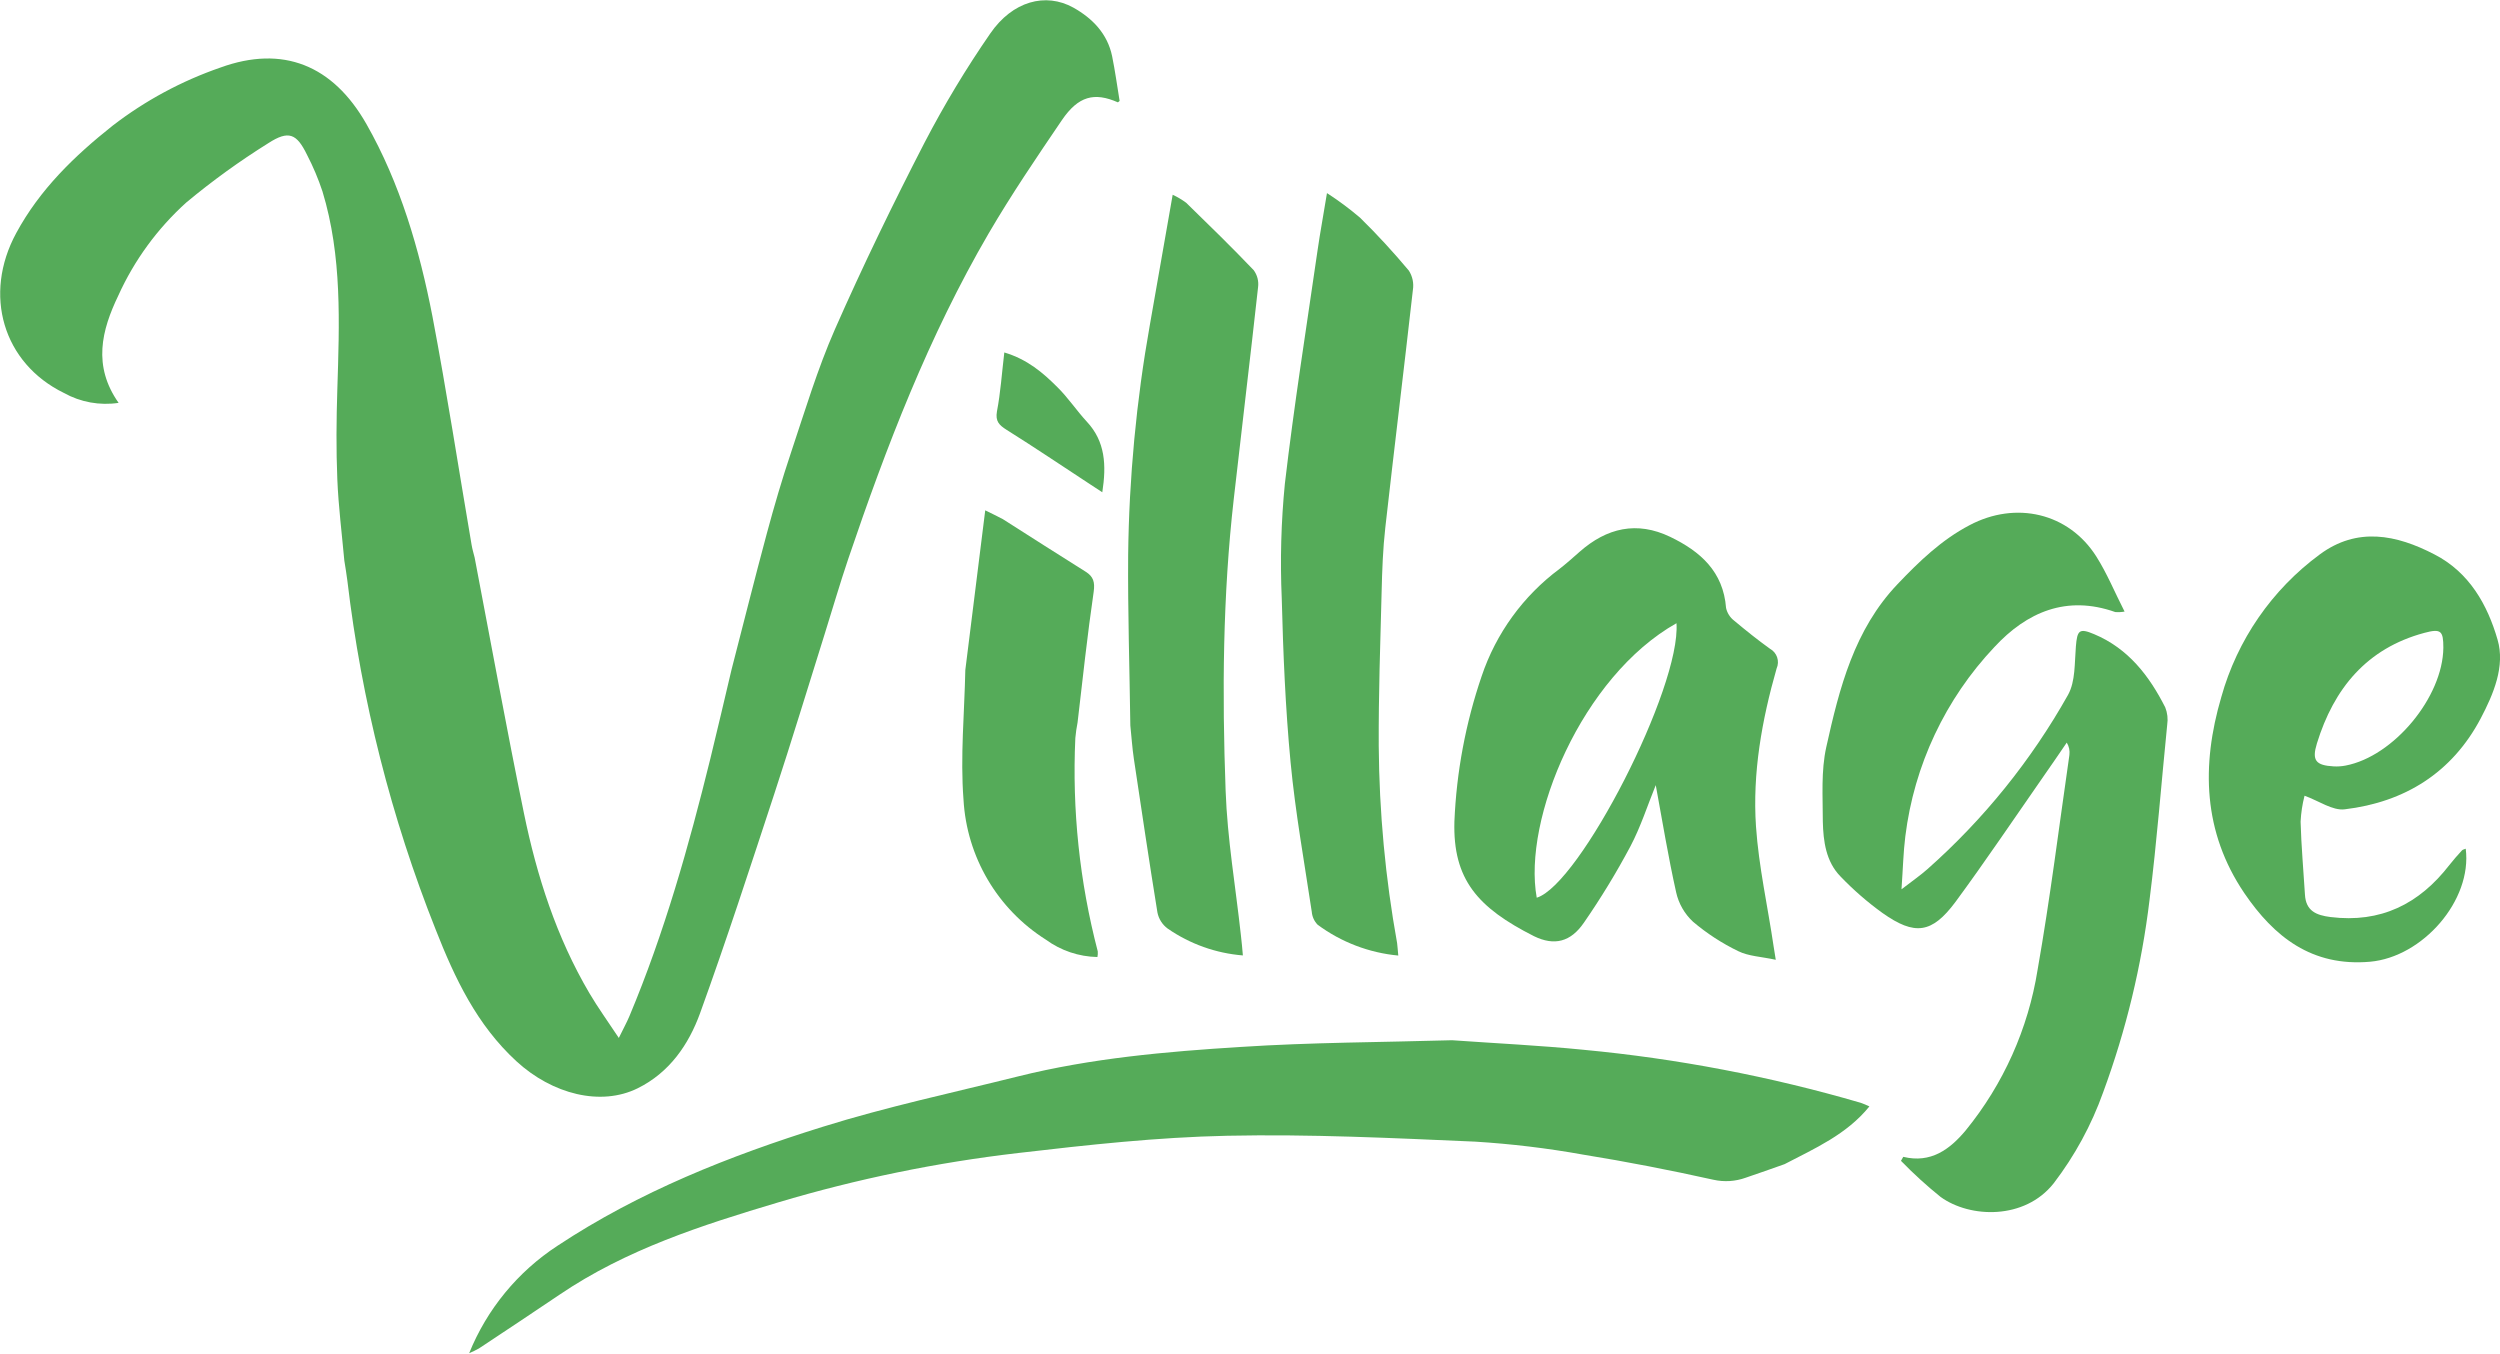
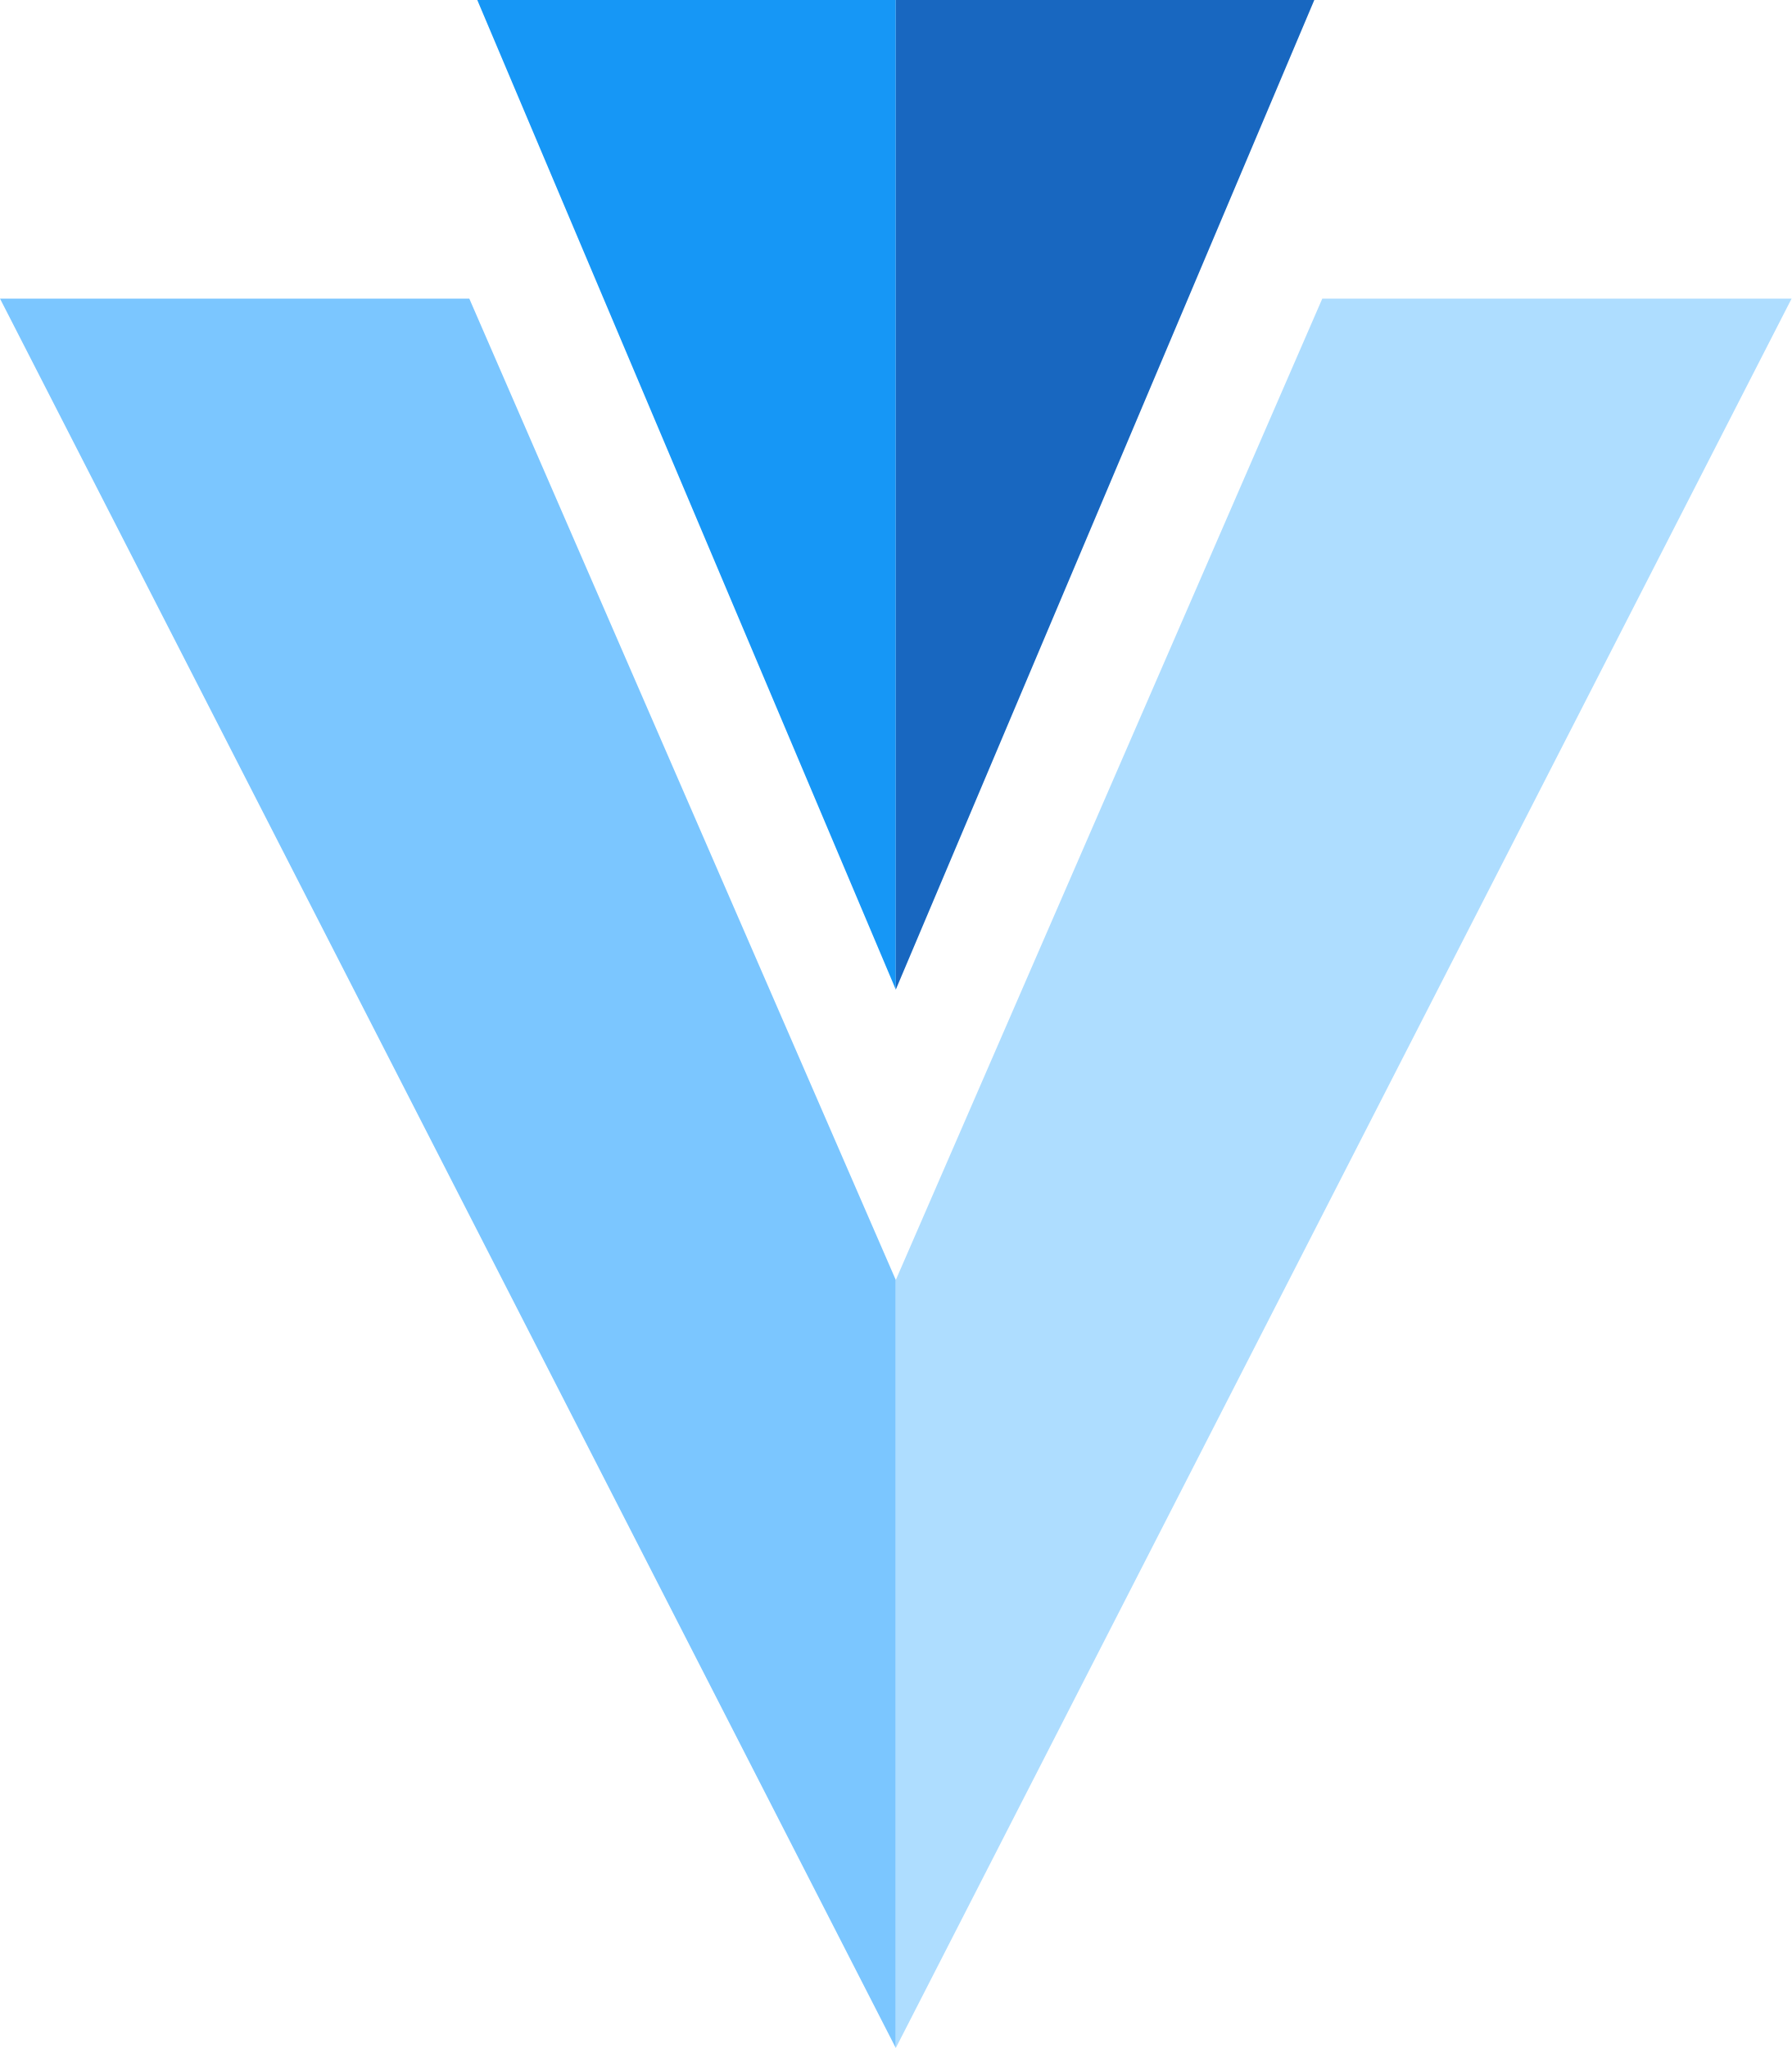
- <svg xmlns="http://www.w3.org/2000/svg" id="Layer_1" data-name="Layer 1" viewBox="0 0 424.52 229.79">
+ <svg xmlns="http://www.w3.org/2000/svg" id="Layer_1" data-name="Layer 1" viewBox="0 0 87.5 100">
  <defs>
-     <style>.cls-1{fill:#55ab59;}</style>
+     <style>.cls-1{fill:#1697f6;}.cls-2{fill:#7bc6ff;}.cls-3{fill:#1867c0;}.cls-4{fill:#aeddff;}</style>
  </defs>
-   <path class="cls-1" d="M611.49,378c-2.83,9-5.58,18.08-8.53,27.07-4.1,12.47-8.15,24.95-12.62,37.29-1.94,5.35-5.21,10.1-10.6,12.76-6.23,3.08-14.46,1.05-20.61-4.61-6.7-6.17-10.44-14.07-13.68-22.32a234.89,234.89,0,0,1-15-59.23c-.13-1.15-.35-2.29-.52-3.44-.42-4.61-1-9.21-1.19-13.82-.21-5.06-.16-10.14,0-15.21.35-11.32.83-22.64-2.52-33.66a42.32,42.32,0,0,0-2.61-6.19c-1.77-3.65-3.13-4.24-6.6-2a126.44,126.44,0,0,0-13.91,10.06,47.88,47.88,0,0,0-11.56,15.83c-2.82,5.87-4.37,11.91.06,18.2a14.58,14.58,0,0,1-9.28-1.68c-10.36-5.06-13.78-16.7-8.1-27.16,4-7.4,9.87-13.08,16.39-18.25a64.61,64.61,0,0,1,18.28-9.85c10.58-3.84,19.08-.44,24.79,9.59s9,21.27,11.21,32.65c2.45,12.89,4.44,25.86,6.65,38.8.12.73.34,1.45.52,2.18,2.77,14.47,5.41,29,8.37,43.41,2.2,10.69,5.52,21.05,11.11,30.54,1.44,2.45,3.12,4.77,5,7.61.82-1.67,1.37-2.67,1.81-3.72,5.93-14.14,10.07-28.84,13.73-43.69,1.23-5,2.4-10.08,3.6-15.13,2-7.72,3.93-15.46,6-23.15,1.25-4.64,2.6-9.25,4.13-13.8,2.34-7,4.47-14.11,7.43-20.85,4.72-10.72,9.85-21.28,15.22-31.7A173.07,173.07,0,0,1,639.62,276c3.78-5.49,9.38-7,14.1-4.39,3.23,1.81,5.8,4.42,6.59,8.27.51,2.51.85,5,1.27,7.58l-.29.24c-4-1.76-6.71-1.08-9.5,3-4.29,6.32-8.59,12.65-12.44,19.24-10.17,17.44-17.38,36.19-23.84,55.25C614.08,369.42,612.83,373.73,611.49,378Z" transform="translate(-471.46 -270.32)" />
-   <path class="cls-1" d="M794.65,466.76c4.67,1.14,7.91-1.26,10.61-4.5A57.49,57.49,0,0,0,817.46,435c2.13-12.1,3.64-24.3,5.4-36.47a3.2,3.2,0,0,0-.45-2.11c-1.33,1.94-2.64,3.89-4,5.81-4.95,7.1-9.77,14.28-14.9,21.25-4,5.37-6.9,5.75-12.38,1.88a52,52,0,0,1-7.14-6.21c-2.48-2.53-2.92-6-3-9.3,0-4.23-.32-8.61.59-12.68,2.22-10,4.74-19.94,12.11-27.67,3.65-3.83,7.44-7.5,12.22-10,7.84-4.15,16.82-2.11,21.53,5.33,1.79,2.83,3.09,6,4.79,9.34a6.06,6.06,0,0,1-1.59.08c-8.26-2.92-15,0-20.51,5.94A57,57,0,0,0,795,412.33c-.34,2.7-.4,5.43-.65,9,1.89-1.46,3.21-2.36,4.4-3.42a114.3,114.3,0,0,0,23.88-29.6c1.27-2.28,1.1-5.44,1.33-8.21s.57-3.16,3.11-2.09c5.78,2.43,9.35,7.06,12.07,12.44a5.65,5.65,0,0,1,.33,2.93c-1,9.92-1.75,19.86-3,29.74a144.23,144.23,0,0,1-7.87,32.66,56.88,56.88,0,0,1-8.42,15.49c-4.92,6.21-14.18,5.92-19.19,2.3a74.74,74.74,0,0,1-6.73-6.13Z" transform="translate(-471.46 -270.32)" />
-   <path class="cls-1" d="M774.5,468c-2.19.77-4.38,1.56-6.59,2.3a9.82,9.82,0,0,1-5.5.35c-7.34-1.63-14.73-3.07-22.15-4.27a158.9,158.9,0,0,0-18.3-2.2c-14-.61-28.09-1.3-42.12-1-11.84.25-23.69,1.55-35.48,2.93a238.65,238.65,0,0,0-40.7,8.37c-13,3.88-25.86,8-37.22,15.71-4.53,3.07-9.1,6.08-13.66,9.11a15.37,15.37,0,0,1-1.65.8,39.43,39.43,0,0,1,15-18.24c13.91-9.2,29.23-15.27,45-20.19,10.91-3.41,22.12-5.8,33.22-8.57,12.4-3.09,25.1-4.21,37.79-5,11.93-.78,23.92-.79,35.89-1.14,7.44.53,14.9.88,22.31,1.62a253,253,0,0,1,47.07,9,14.3,14.3,0,0,1,1.49.62C785,463,779.61,465.33,774.5,468Z" transform="translate(-471.46 -270.32)" />
-   <path class="cls-1" d="M773,433.3c-2.48-.54-4.63-.6-6.38-1.47a36.29,36.29,0,0,1-7.68-5,9.68,9.68,0,0,1-2.86-5c-1.34-6-2.32-12-3.46-18.19-1.41,3.47-2.56,7.1-4.31,10.41A131.48,131.48,0,0,1,740.42,427c-2.23,3.25-5,4-8.5,2.28-9.54-4.83-13.77-9.62-13.49-19.47a87.67,87.67,0,0,1,4.62-24.65,37.66,37.66,0,0,1,13.23-18.24c1.18-.92,2.29-1.91,3.41-2.9,4.61-4.06,9.71-5.27,15.4-2.53,5.1,2.46,9,5.89,9.47,12.07a3.73,3.73,0,0,0,1.37,2.15c2,1.67,4,3.28,6.08,4.77a2.61,2.61,0,0,1,1.13,3.36c-2.5,8.76-4.11,17.72-3.5,26.81.47,6.84,2,13.61,3,20.41C772.71,431.55,772.79,432,773,433.3Zm-16.85-57.16c-16.09,9.06-26.15,33.33-23.74,46.62C739.72,420.53,756.9,387.09,756.14,376.14Z" transform="translate(-471.46 -270.32)" />
-   <path class="cls-1" d="M682.51,432.56A26.11,26.11,0,0,1,669.74,428a4.46,4.46,0,0,1-1.74-2.74c-1.41-8.68-2.69-17.38-4-26.08-.28-1.87-.4-3.77-.6-5.66-.13-9.65-.44-19.3-.37-28.94a238.75,238.75,0,0,1,3.69-39.12c1.25-7.19,2.52-14.39,3.87-22.07a13.37,13.37,0,0,1,2.29,1.36c3.87,3.77,7.74,7.54,11.47,11.45a4,4,0,0,1,.74,2.9c-1.32,12-2.77,23.92-4.12,35.89-1.88,16.49-2,33.05-1.39,49.59.29,8.19,1.7,16.34,2.59,24.51C682.32,430.24,682.4,431.4,682.51,432.56Z" transform="translate(-471.46 -270.32)" />
-   <path class="cls-1" d="M708.9,432.58a27.27,27.27,0,0,1-13.69-5.23,3.55,3.55,0,0,1-1-2.19c-1.27-8.46-2.79-16.9-3.6-25.4-.88-9.25-1.26-18.56-1.5-27.85a137,137,0,0,1,.53-19.44c1.55-13.27,3.65-26.47,5.56-39.69.43-3,1-6,1.59-9.67a52.81,52.81,0,0,1,5.61,4.17c2.91,2.85,5.67,5.86,8.3,9a4.7,4.7,0,0,1,.68,3.27c-1.51,13.44-3.17,26.88-4.68,40.33-.41,3.62-.54,7.29-.63,10.94-.23,8.73-.53,17.46-.49,26.19a196.56,196.56,0,0,0,3.12,33.45C708.78,431,708.79,431.54,708.9,432.58Z" transform="translate(-471.46 -270.32)" />
-   <path class="cls-1" d="M862.79,405.44a22,22,0,0,0-.67,4.4c.11,4.14.49,8.27.74,12.41.16,2.75,1.9,3.48,4.33,3.79,8.53,1.06,15.08-2.21,20.2-8.84.67-.86,1.39-1.66,2.12-2.46.14-.16.41-.2.65-.3,1.12,8.79-7.33,18.4-16.25,19.19-9.87.86-16.28-4.2-21.36-11.67-7-10.36-7.31-21.64-3.9-33.26a45.17,45.17,0,0,1,16.72-24.23c6.35-4.7,13-3.38,19.49,0,5.93,3.05,9,8.58,10.7,14.45,1.33,4.5-.68,9.26-2.86,13.4-4.88,9.23-12.9,14.21-23.09,15.43C867.52,408,865.2,406.3,862.79,405.44Zm23.57-25.13c0-2.86-.38-3.29-3.24-2.52-9.77,2.63-15.35,9.43-18.23,18.77-.89,2.9-.2,3.73,2.87,3.9a8.26,8.26,0,0,0,2-.14C877.93,398.76,886.28,388.7,886.36,380.31Z" transform="translate(-471.46 -270.32)" />
-   <path class="cls-1" d="M654.44,393a26.41,26.41,0,0,0-.38,2.65,121.2,121.2,0,0,0,3.81,36.23,3.44,3.44,0,0,1-.06.95,15.32,15.32,0,0,1-8.74-2.94,30.13,30.13,0,0,1-14-23.8c-.56-7.3.16-14.69.31-22l3.38-27.11c1.13.57,2.09,1,3,1.5,4.71,3,9.39,6,14.1,8.95,1.27.81,1.54,1.76,1.32,3.35C656.11,378.12,655.31,385.56,654.44,393Z" transform="translate(-471.46 -270.32)" />
-   <path class="cls-1" d="M642,330.17c3.92,1.17,6.57,3.45,9,5.88,1.83,1.8,3.28,4,5,5.86,3.16,3.38,3.35,7.39,2.64,12l-2.05-1.34c-4.73-3.1-9.42-6.26-14.2-9.26-1.28-.81-1.93-1.45-1.64-3.13C641.36,337,641.57,333.8,642,330.17Z" transform="translate(-471.46 -270.32)" />
+   <polyline class="cls-1" points="43.75 0 23.31 0 43.75 48.32" />
+   <polygon class="cls-2" points="43.75 62.5 43.75 100 0 14.58 22.92 14.58 43.75 62.5" />
+   <polyline class="cls-3" points="43.75 0 64.19 0 43.75 48.32" />
+   <polygon class="cls-4" points="64.58 14.58 87.5 14.58 43.75 100 43.75 62.5 64.58 14.58" />
</svg>
